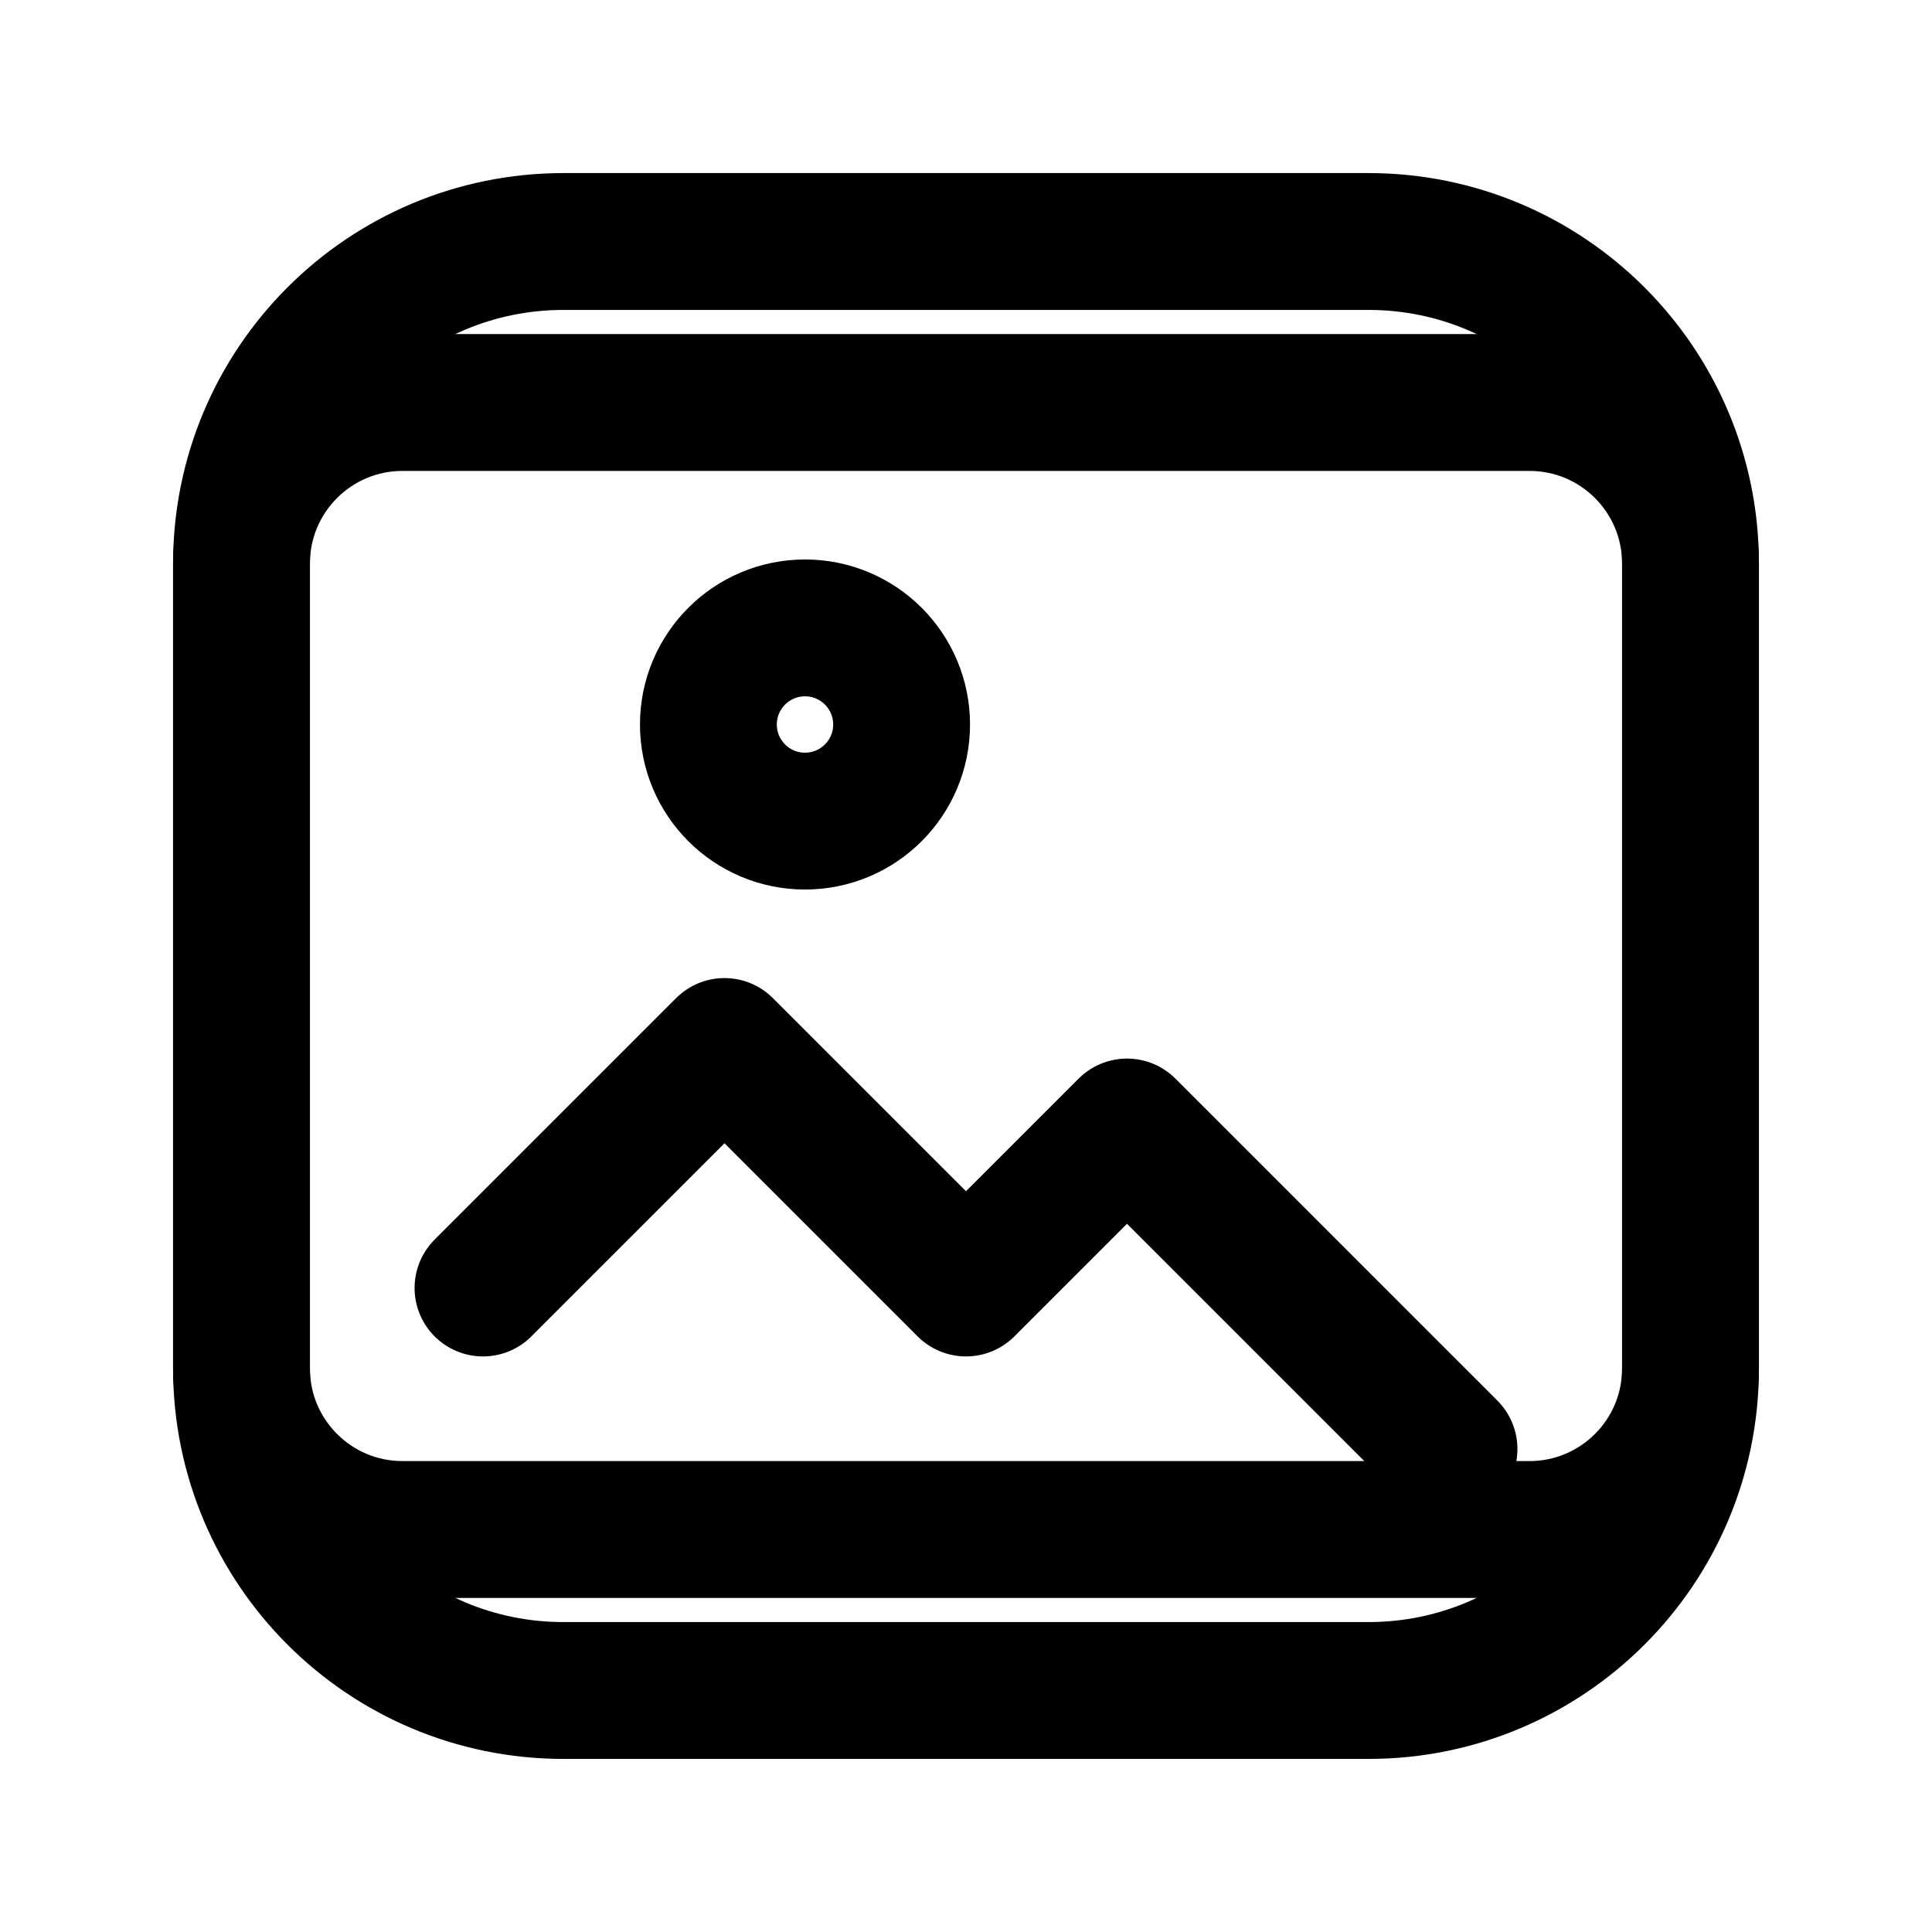
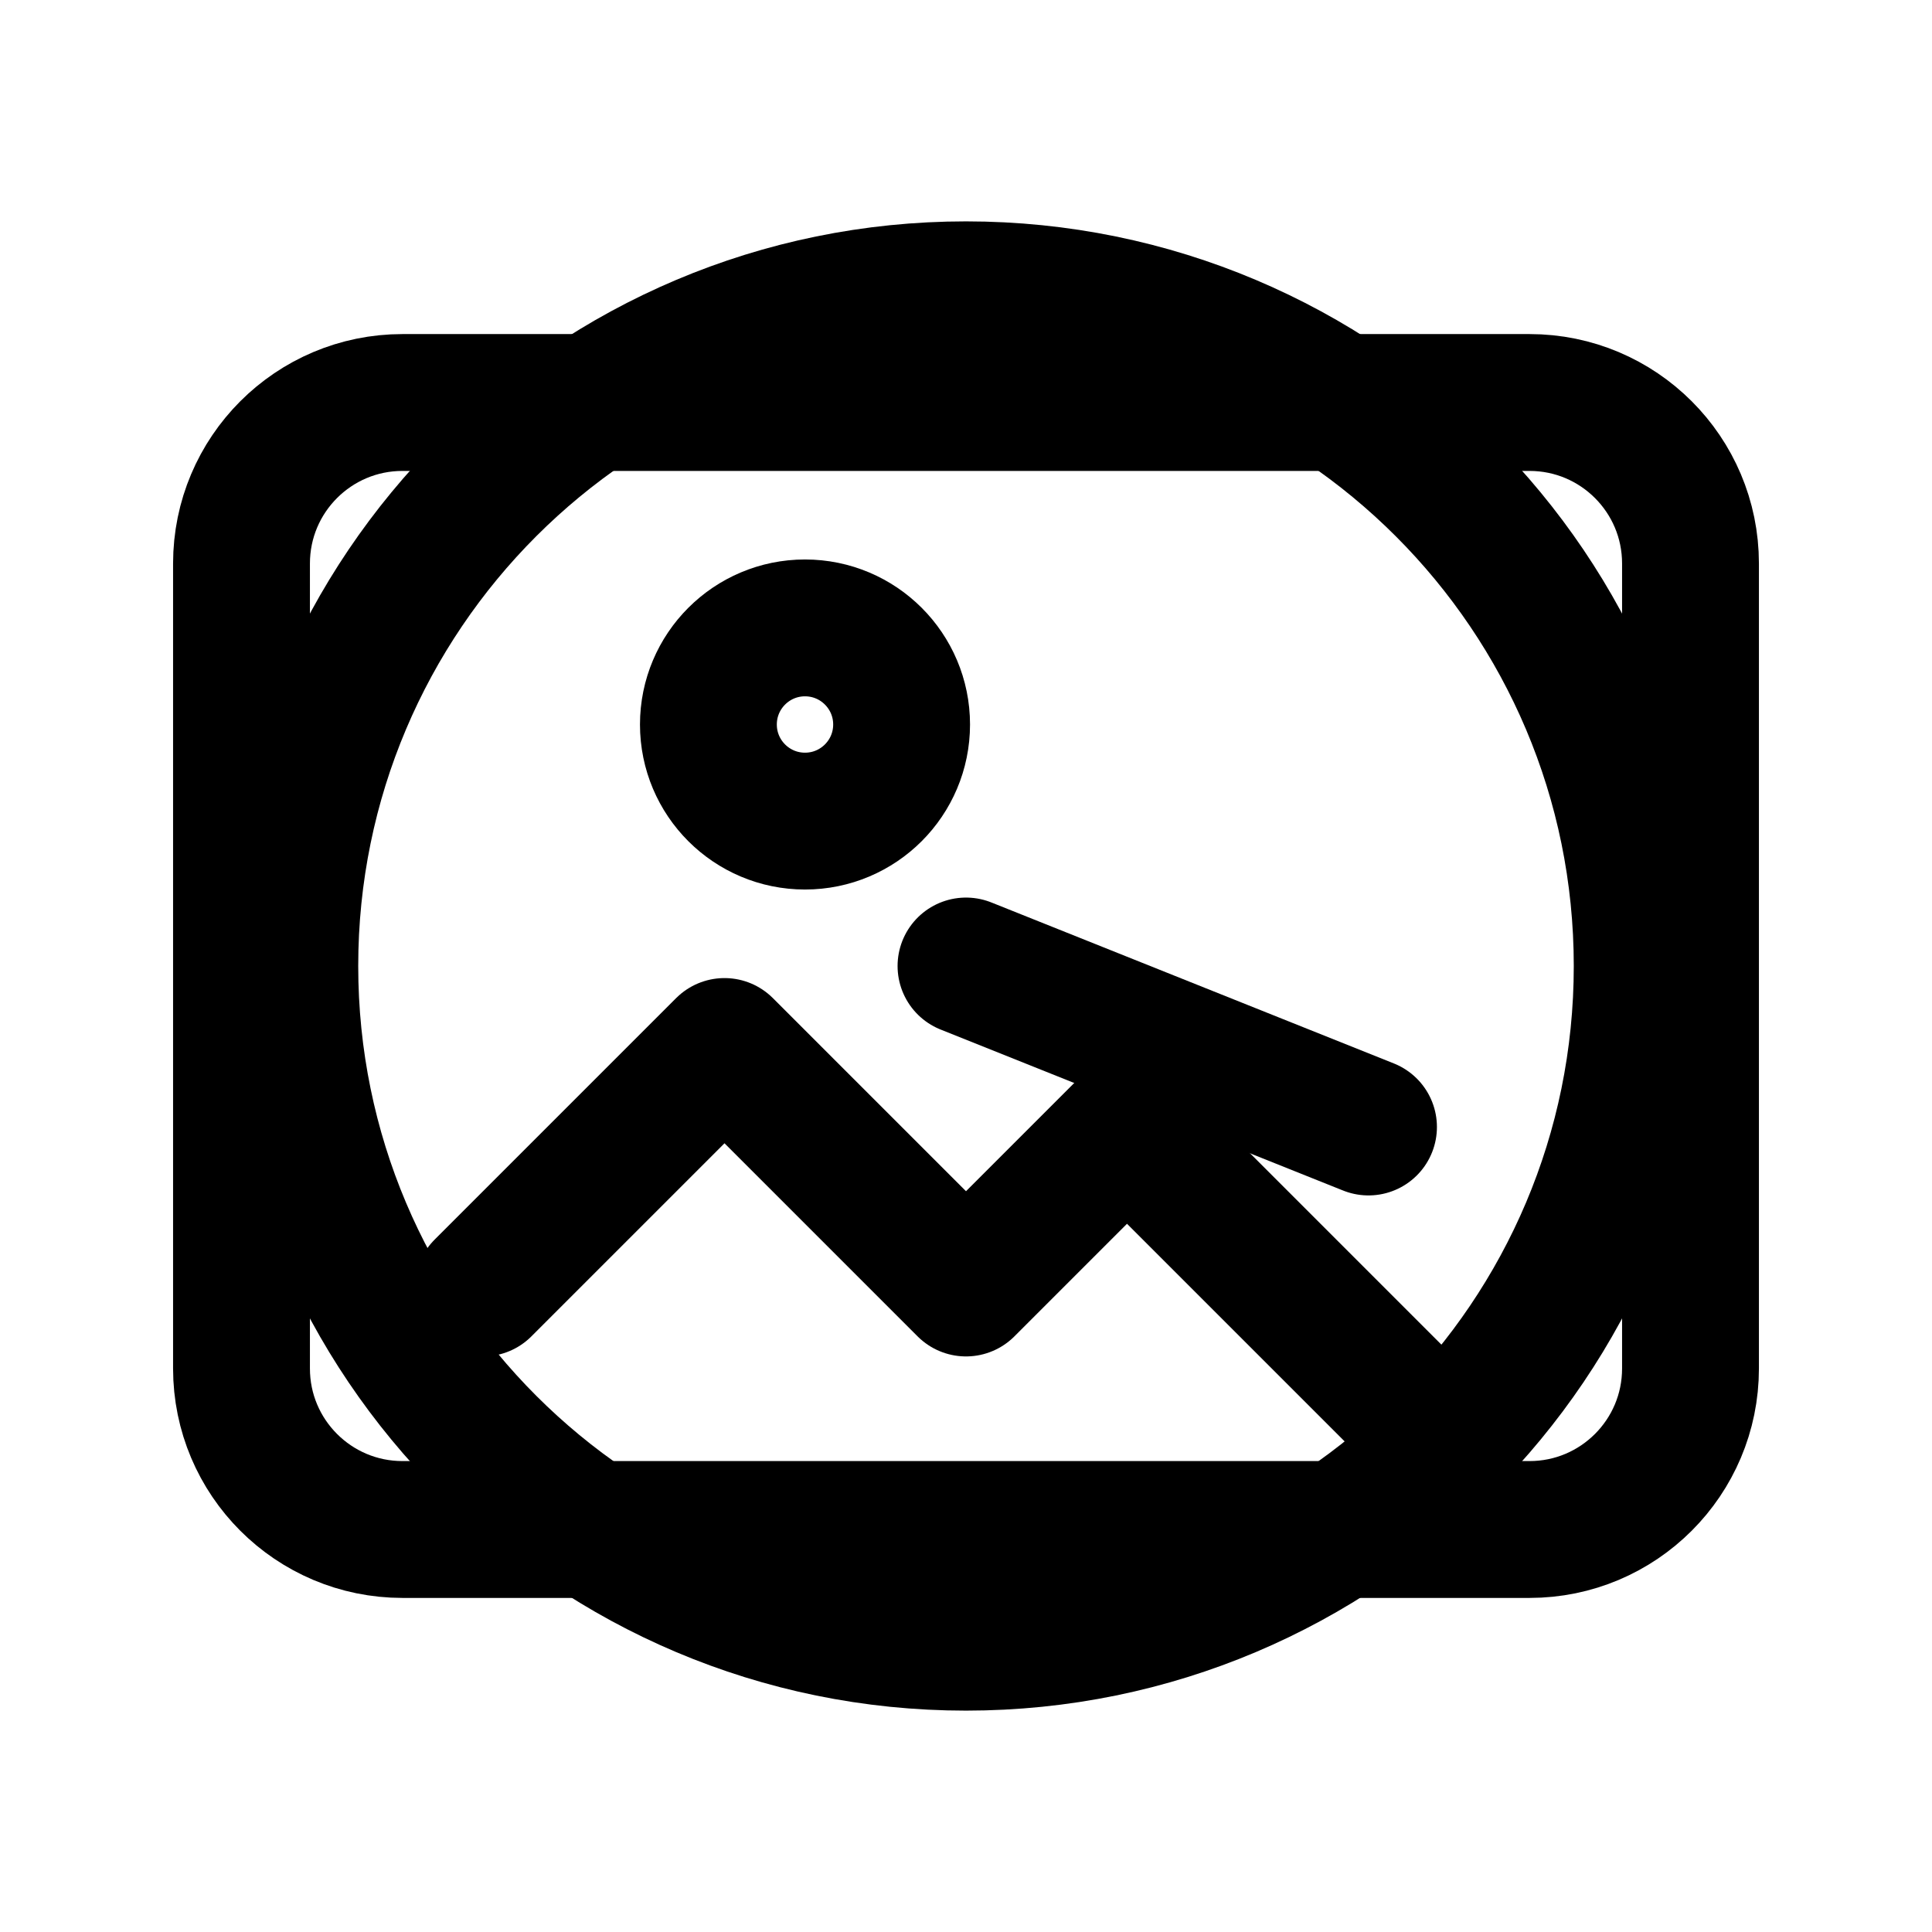
<svg xmlns="http://www.w3.org/2000/svg" viewBox="0 0 24 24" fill="none" stroke="currentColor" stroke-width="1.7" stroke-linecap="round" stroke-linejoin="round">
-   <rect x="3" y="3" width="18" height="18" rx="4" />
+   <circle cx="12" cy="12" r="8.4" />
+   <path d="M12 12 17.0 14.0" />
  <rect x="3" y="5" width="18" height="14" rx="2" />
  <circle cx="10" cy="9" r="1.2" />
  <path d="m6 16 3-3 3 3 2-2 4 4" />
</svg>
